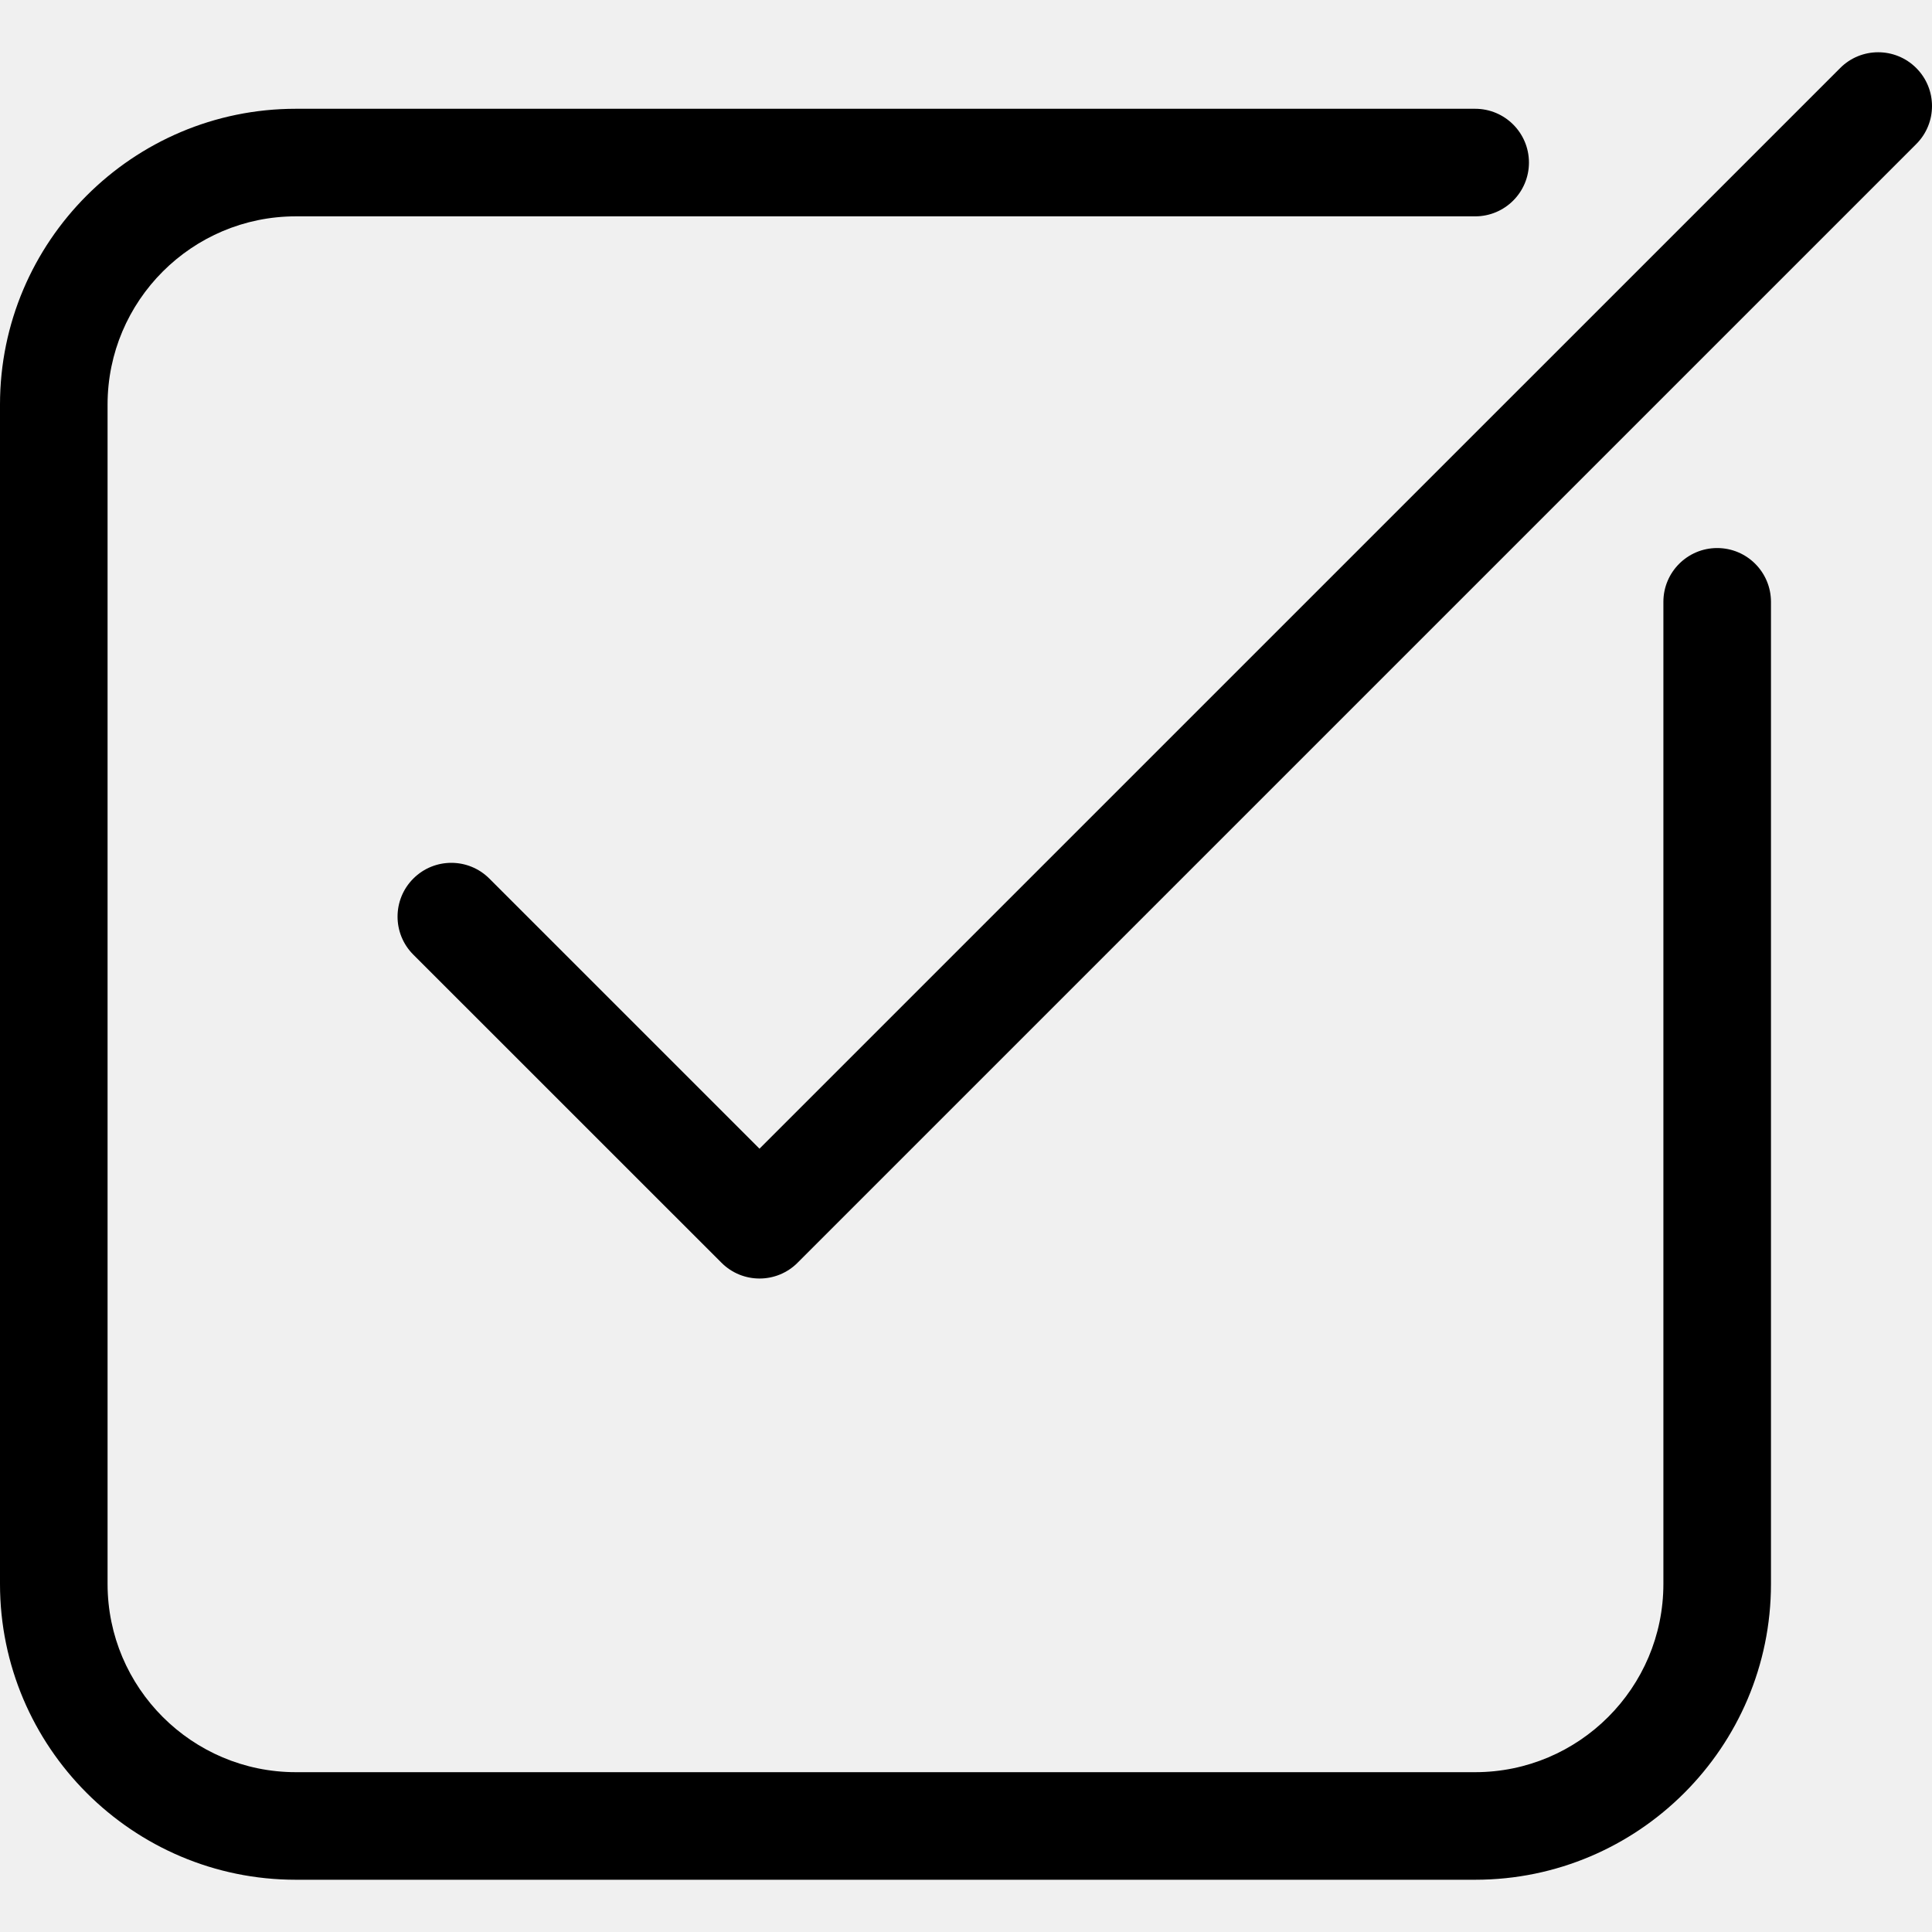
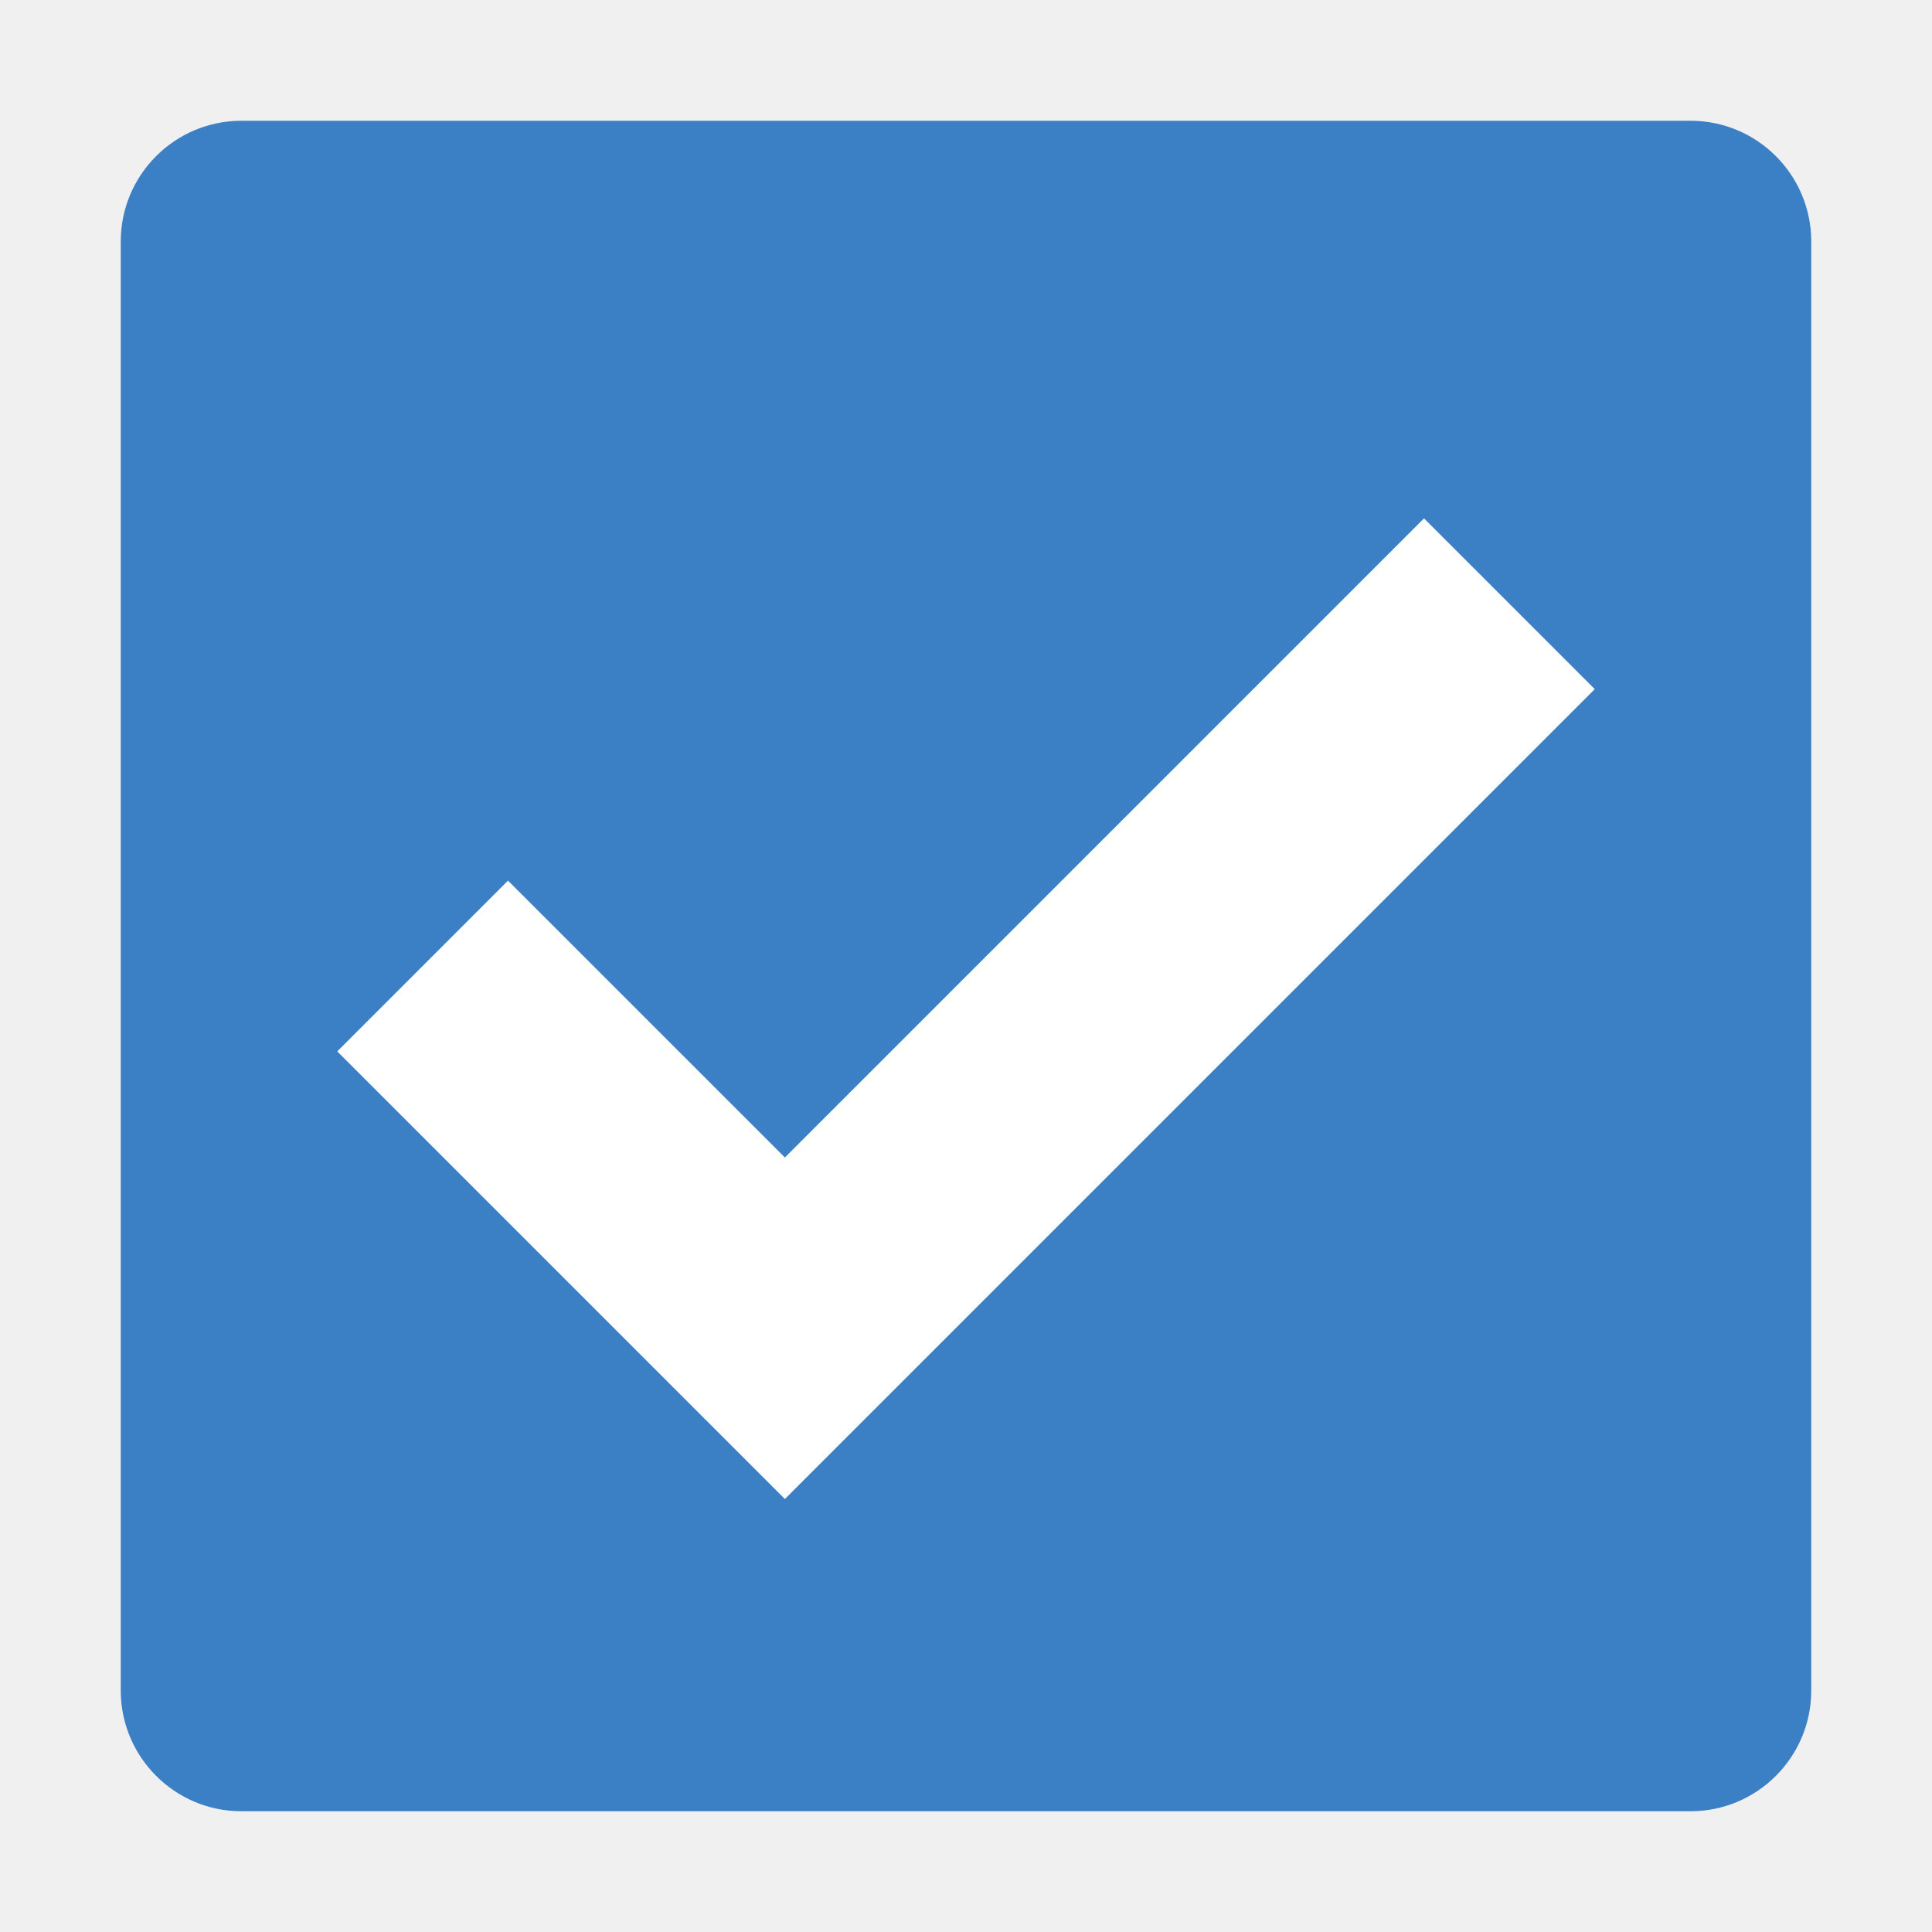
- <svg xmlns="http://www.w3.org/2000/svg" version="1.1" id="Capa_1" x="0px" y="0px" width="424.113px" height="424.113px" viewBox="0 0 424.113 424.113" style="enable-background:new 0 0 424.113 424.113;" xml:space="preserve">
-   <g>
-     <g>
-       <path d="M376.955,120.307c-6.514,0-11.807,5.286-11.807,11.807v215.593c0,22.785-18.539,41.322-41.322,41.322H64.936    c-22.781,0-41.322-18.537-41.322-41.322V88.816c0-22.786,18.541-41.323,41.322-41.323h258.89c6.525,0,11.809-5.287,11.809-11.807    c0-6.521-5.281-11.807-11.809-11.807H64.936C29.137,23.88,0,53.01,0,88.815v258.891c0,35.806,29.137,64.936,64.936,64.936h258.89    c35.812,0,64.938-29.13,64.938-64.936V132.113C388.762,125.594,383.482,120.307,376.955,120.307z" />
-       <path d="M420.654,14.931c-4.611-4.612-12.096-4.612-16.693,0l-237.24,237.228l-59.297-59.291c-4.611-4.611-12.084-4.611-16.695,0    c-4.611,4.612-4.611,12.086,0,16.695l67.656,67.639c2.307,2.308,5.328,3.459,8.348,3.459c3.021,0,6.043-1.151,8.348-3.459    c0-0.006,0-0.012,0.012-0.018L420.654,31.625C425.266,27.017,425.266,19.539,420.654,14.931z" />
+ <svg xmlns="http://www.w3.org/2000/svg" width="16px" height="16px" viewBox="0 0 16 16" version="1.1">
+   <defs />
+   <g id="Page-1" stroke="none" stroke-width="1" fill="none" fill-rule="evenodd">
+     <g id="task">
+       <g id="Task" transform="translate(1, 1)">
+         <path d="M13,14 L1,14 C0.448,14 0,13.552 0,13 L0,1 C0,0.448 0.448,0 1,0 L13,0 C13.552,0 14,0.448 14,1 L14,13 C14,13.552 13.552,14 13,14" id="Fill-1" fill="#3B7FC4" />
+         <path d="M2.5,7 L5.5,10 L11.5,4" id="Path-12" stroke="#FFFFFF" stroke-width="2" />
+       </g>
    </g>
  </g>
-   <g>
- </g>
-   <g>
- </g>
-   <g>
- </g>
-   <g>
- </g>
-   <g>
- </g>
-   <g>
- </g>
-   <g>
- </g>
-   <g>
- </g>
-   <g>
- </g>
-   <g>
- </g>
-   <g>
- </g>
-   <g>
- </g>
-   <g>
- </g>
-   <g>
- </g>
-   <g>
- </g>
</svg>
